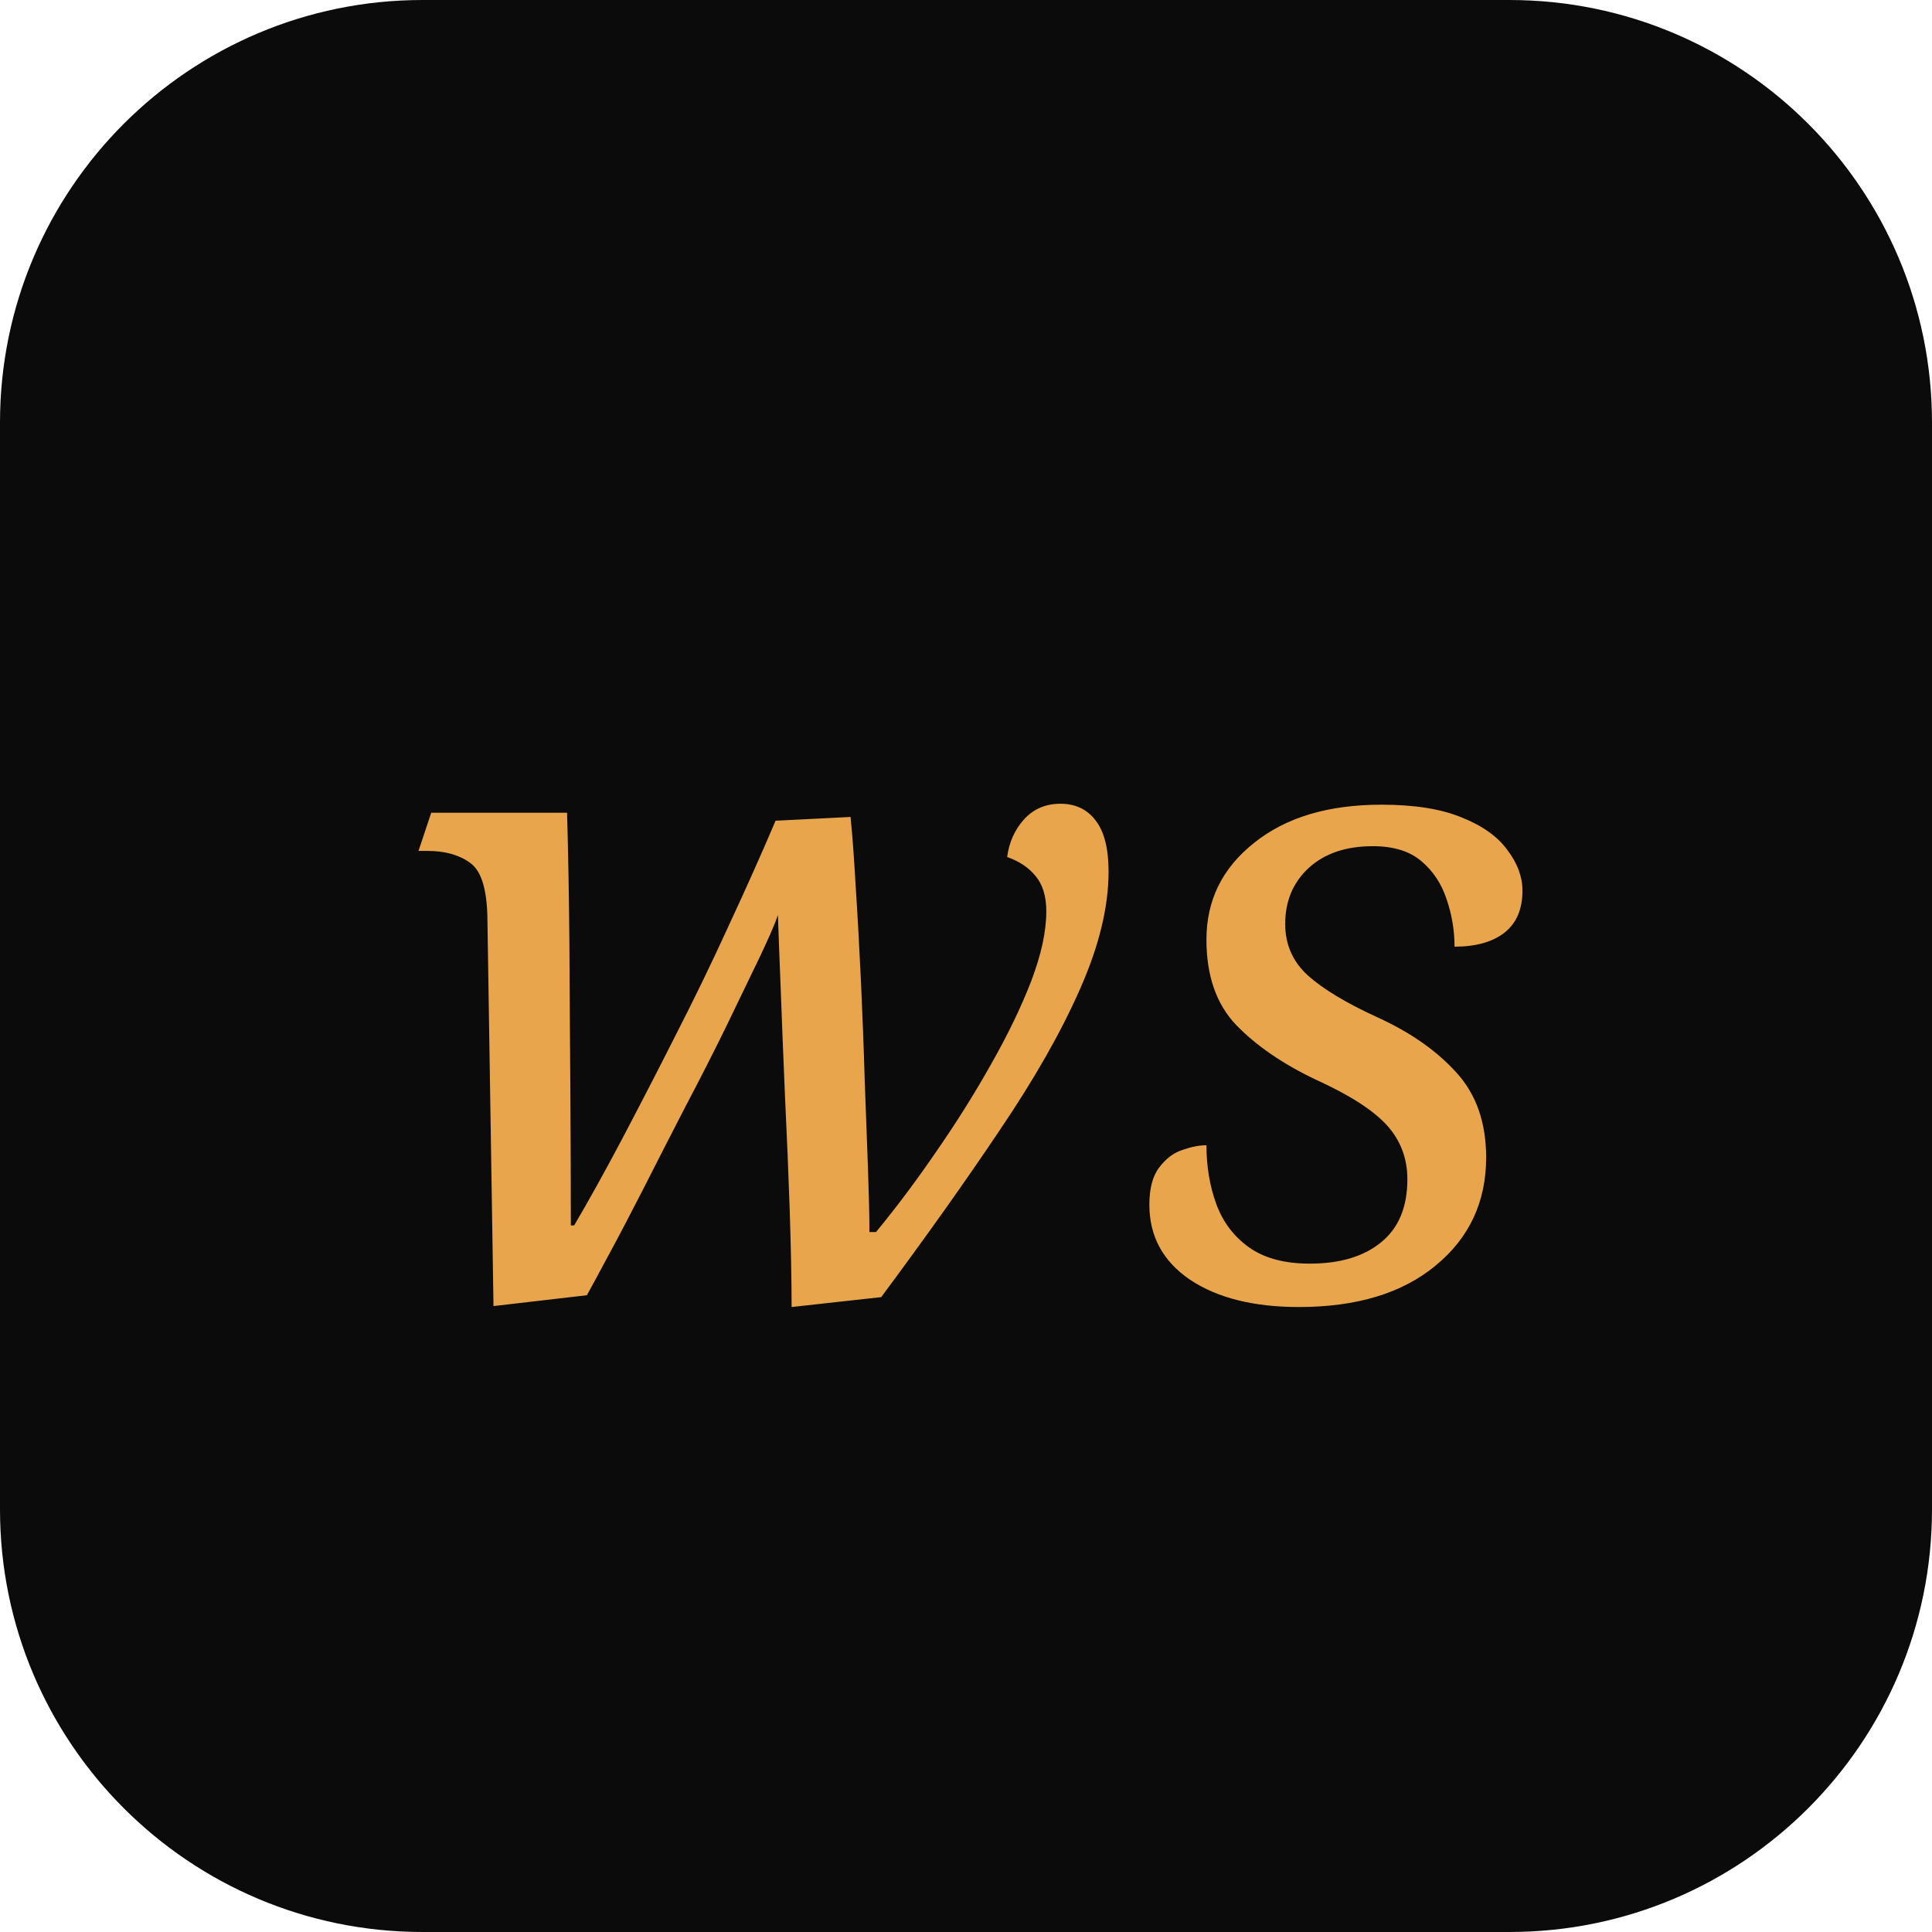
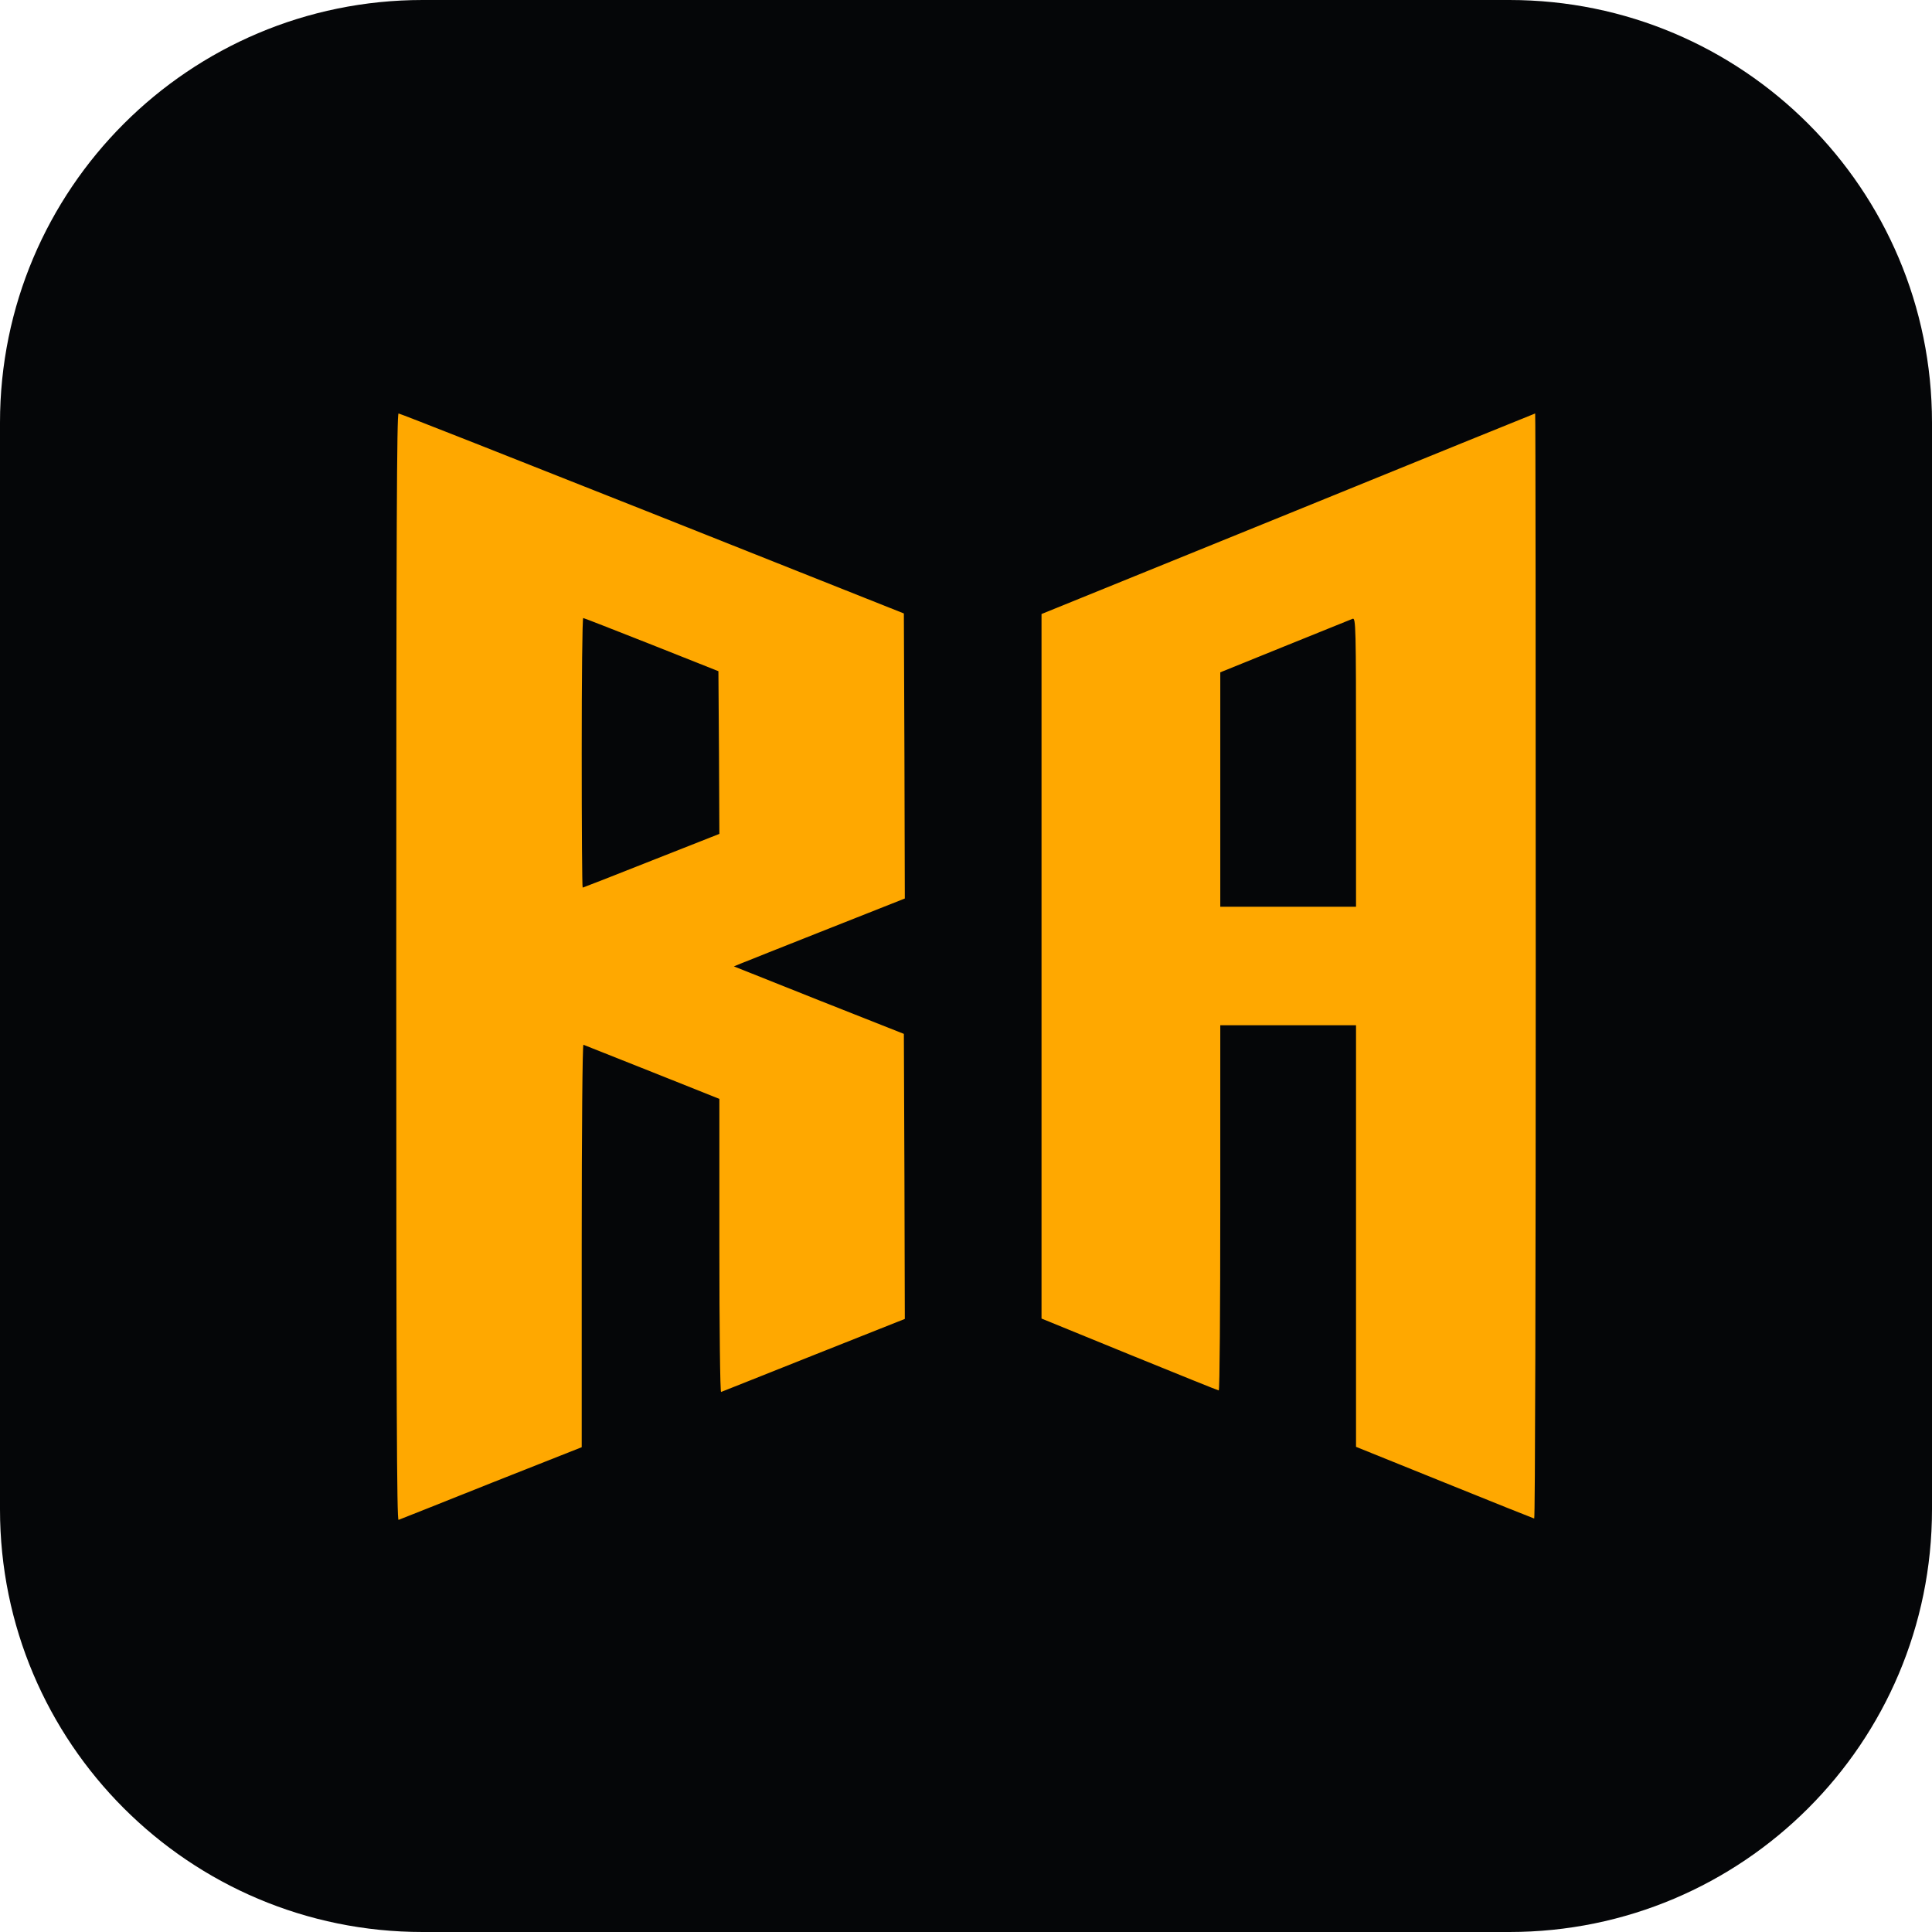
<svg xmlns="http://www.w3.org/2000/svg" viewBox="0 0 64 64">
-   <rect width="64" height="64" rx="14" fill="#0b0b0c" />
-   <text x="32" y="43" text-anchor="middle" font-family="Georgia,serif" font-style="italic" font-size="30" fill="#e8a54b">ws</text>
+   <rect width="64" height="64" rx="14" fill="#050608" />
+   <svg x="13" y="13" width="38" height="38" viewBox="0 0 600 584">
+     <path fill="#ffa800" fill-rule="evenodd" d="M2.0,292.6C2.0,61.6 2.3,3.0 3.2,3.0C3.9,3.0 63.7,26.6 136.0,55.3L267.5,107.6L267.8,182.1L268.0,256.7L226.8,273.0C204.1,282.0 183.9,290.0 182.0,290.8L178.6,292.2L223.0,309.9L267.5,327.5L267.8,402.0L268.0,476.6L220.4,495.5C194.2,506.0 172.3,514.6 171.9,514.8C171.4,515.0 171.0,481.5 171.0,438.3L171.0,361.5L135.9,347.5C116.6,339.8 100.4,333.4 99.9,333.2C99.4,333.0 99.0,377.3 99.0,438.3L99.0,543.7L51.7,562.4C25.8,572.8 3.9,581.4 3.2,581.7C2.3,582.1 2.0,523.9 2.0,292.6ZM550.3,562.2L504.0,543.5L504.0,433.2L504.0,323.0L468.5,323.0L433.0,323.0L433.0,418.5C433.0,471.0 432.7,514.0 432.2,514.0C431.8,514.0 410.8,505.5 385.5,495.2L339.5,476.4L339.5,292.2L339.5,107.9L468.5,55.5C539.4,26.6 597.6,3.0 597.7,3.0C597.9,3.0 598.0,133.1 598.0,292.0C598.0,450.9 597.7,581.0 597.2,581.0C596.8,580.9 575.7,572.5 550.3,562.2ZM504.0,185.4C504.0,113.8 503.9,109.8 502.2,110.4C501.3,110.8 485.3,117.2 466.8,124.7L433.0,138.4L433.0,199.7L433.0,261.0L468.5,261.0L504.0,261.0L504.0,185.4ZM135.5,236.9L171.0,222.9L170.8,180.3L170.5,137.8L135.5,123.9C116.2,116.3 100.2,110.0 99.8,110.0C99.3,110.0 99.0,141.7 99.0,180.5C99.0,219.3 99.2,251.0 99.5,251.0C99.7,251.0 115.9,244.7 135.5,236.9Z" />
+   </svg>
</svg>
